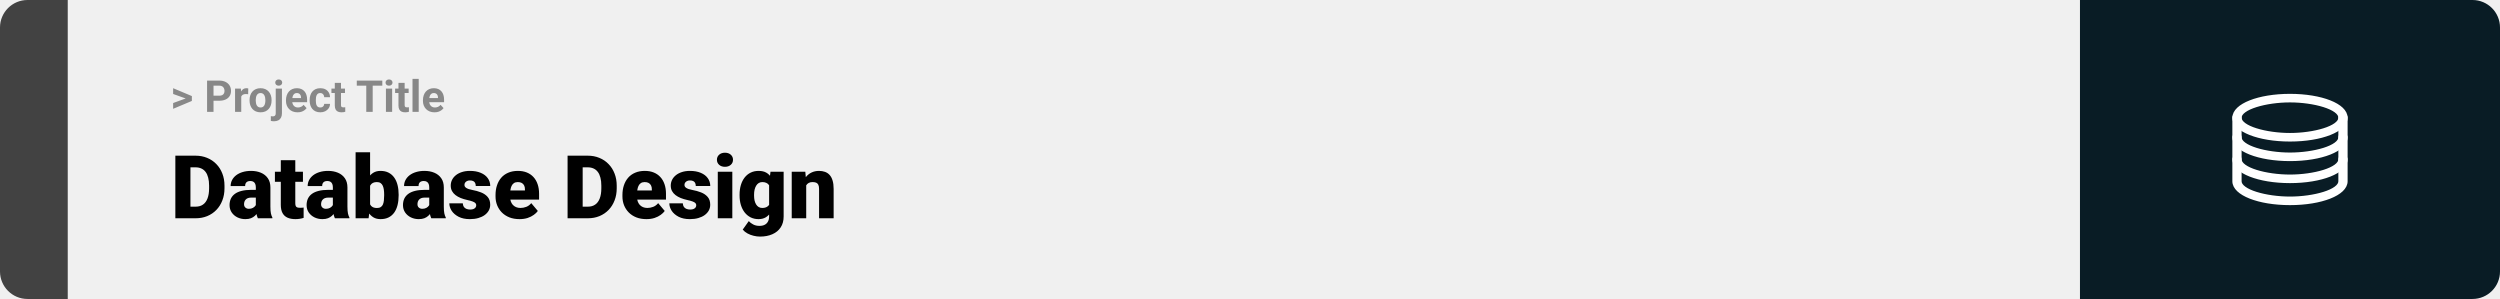
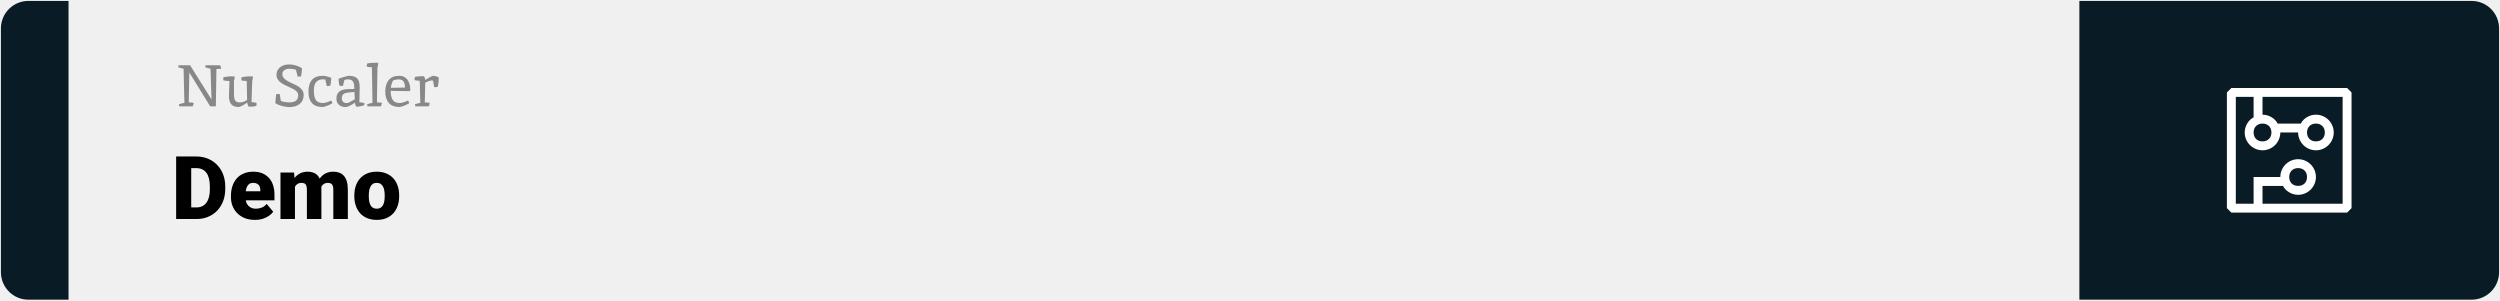
- <svg xmlns="http://www.w3.org/2000/svg" width="1363" height="163" viewBox="0 0 1363 163" fill="none">
-   <path d="M0 15C0 6.716 6.716 0 15 0H37V163H15C6.716 163 0 156.284 0 148V15Z" fill="#424242" />
-   <rect width="1097" height="163" transform="translate(37)" fill="#F0F0F0" />
-   <path d="M101.906 53.922L94.394 51.238V48.086L104.602 52.375V54.637L101.906 53.922ZM94.394 56.172L101.918 53.43L104.602 52.785V55.035L94.394 59.324V56.172ZM119.543 54.918H115.195V52.176H119.543C120.215 52.176 120.762 52.066 121.184 51.848C121.605 51.621 121.914 51.309 122.109 50.91C122.305 50.512 122.402 50.062 122.402 49.562C122.402 49.055 122.305 48.582 122.109 48.145C121.914 47.707 121.605 47.355 121.184 47.09C120.762 46.824 120.215 46.691 119.543 46.691H116.414V61H112.898V43.938H119.543C120.879 43.938 122.023 44.18 122.977 44.664C123.938 45.141 124.672 45.801 125.18 46.645C125.688 47.488 125.941 48.453 125.941 49.539C125.941 50.641 125.688 51.594 125.18 52.398C124.672 53.203 123.938 53.824 122.977 54.262C122.023 54.699 120.879 54.918 119.543 54.918ZM131.531 51.086V61H128.156V48.32H131.332L131.531 51.086ZM135.352 48.238L135.293 51.367C135.129 51.344 134.93 51.324 134.695 51.309C134.469 51.285 134.262 51.273 134.074 51.273C133.598 51.273 133.184 51.336 132.832 51.461C132.488 51.578 132.199 51.754 131.965 51.988C131.738 52.223 131.566 52.508 131.449 52.844C131.34 53.18 131.277 53.562 131.262 53.992L130.582 53.781C130.582 52.961 130.664 52.207 130.828 51.52C130.992 50.824 131.23 50.219 131.543 49.703C131.863 49.188 132.254 48.789 132.715 48.508C133.176 48.227 133.703 48.086 134.297 48.086C134.484 48.086 134.676 48.102 134.871 48.133C135.066 48.156 135.227 48.191 135.352 48.238ZM136.055 54.789V54.543C136.055 53.613 136.188 52.758 136.453 51.977C136.719 51.188 137.105 50.504 137.613 49.926C138.121 49.348 138.746 48.898 139.488 48.578C140.23 48.25 141.082 48.086 142.043 48.086C143.004 48.086 143.859 48.25 144.609 48.578C145.359 48.898 145.988 49.348 146.496 49.926C147.012 50.504 147.402 51.188 147.668 51.977C147.934 52.758 148.066 53.613 148.066 54.543V54.789C148.066 55.711 147.934 56.566 147.668 57.355C147.402 58.137 147.012 58.82 146.496 59.406C145.988 59.984 145.363 60.434 144.621 60.754C143.879 61.074 143.027 61.234 142.066 61.234C141.105 61.234 140.25 61.074 139.5 60.754C138.758 60.434 138.129 59.984 137.613 59.406C137.105 58.82 136.719 58.137 136.453 57.355C136.188 56.566 136.055 55.711 136.055 54.789ZM139.43 54.543V54.789C139.43 55.32 139.477 55.816 139.57 56.277C139.664 56.738 139.812 57.145 140.016 57.496C140.227 57.84 140.5 58.109 140.836 58.305C141.172 58.5 141.582 58.598 142.066 58.598C142.535 58.598 142.938 58.5 143.273 58.305C143.609 58.109 143.879 57.84 144.082 57.496C144.285 57.145 144.434 56.738 144.527 56.277C144.629 55.816 144.68 55.32 144.68 54.789V54.543C144.68 54.027 144.629 53.543 144.527 53.09C144.434 52.629 144.281 52.223 144.07 51.871C143.867 51.512 143.598 51.23 143.262 51.027C142.926 50.824 142.52 50.723 142.043 50.723C141.566 50.723 141.16 50.824 140.824 51.027C140.496 51.23 140.227 51.512 140.016 51.871C139.812 52.223 139.664 52.629 139.57 53.09C139.477 53.543 139.43 54.027 139.43 54.543ZM150.328 48.32H153.715V61.762C153.715 62.699 153.543 63.492 153.199 64.141C152.855 64.789 152.359 65.281 151.711 65.617C151.062 65.953 150.277 66.121 149.355 66.121C149.066 66.121 148.785 66.106 148.512 66.074C148.23 66.043 147.941 65.992 147.645 65.922L147.656 63.332C147.844 63.363 148.027 63.387 148.207 63.402C148.379 63.426 148.555 63.438 148.734 63.438C149.086 63.438 149.379 63.379 149.613 63.262C149.848 63.145 150.023 62.961 150.141 62.711C150.266 62.469 150.328 62.152 150.328 61.762V48.32ZM150.059 45.016C150.059 44.523 150.23 44.117 150.574 43.797C150.926 43.477 151.387 43.316 151.957 43.316C152.535 43.316 152.996 43.477 153.34 43.797C153.684 44.117 153.855 44.523 153.855 45.016C153.855 45.508 153.684 45.914 153.34 46.234C152.996 46.555 152.535 46.715 151.957 46.715C151.387 46.715 150.926 46.555 150.574 46.234C150.23 45.914 150.059 45.508 150.059 45.016ZM162.234 61.234C161.25 61.234 160.367 61.078 159.586 60.766C158.805 60.445 158.141 60.004 157.594 59.441C157.055 58.879 156.641 58.227 156.352 57.484C156.062 56.734 155.918 55.938 155.918 55.094V54.625C155.918 53.664 156.055 52.785 156.328 51.988C156.602 51.191 156.992 50.5 157.5 49.914C158.016 49.328 158.641 48.879 159.375 48.566C160.109 48.246 160.938 48.086 161.859 48.086C162.758 48.086 163.555 48.234 164.25 48.531C164.945 48.828 165.527 49.25 165.996 49.797C166.473 50.344 166.832 51 167.074 51.766C167.316 52.523 167.438 53.367 167.438 54.297V55.703H157.359V53.453H164.121V53.195C164.121 52.727 164.035 52.309 163.863 51.941C163.699 51.566 163.449 51.27 163.113 51.051C162.777 50.832 162.348 50.723 161.824 50.723C161.379 50.723 160.996 50.82 160.676 51.016C160.355 51.211 160.094 51.484 159.891 51.836C159.695 52.188 159.547 52.602 159.445 53.078C159.352 53.547 159.305 54.062 159.305 54.625V55.094C159.305 55.602 159.375 56.07 159.516 56.5C159.664 56.93 159.871 57.301 160.137 57.613C160.41 57.926 160.738 58.168 161.121 58.34C161.512 58.512 161.953 58.598 162.445 58.598C163.055 58.598 163.621 58.48 164.145 58.246C164.676 58.004 165.133 57.641 165.516 57.156L167.156 58.938C166.891 59.32 166.527 59.688 166.066 60.039C165.613 60.391 165.066 60.68 164.426 60.906C163.785 61.125 163.055 61.234 162.234 61.234ZM174.598 58.598C175.012 58.598 175.379 58.52 175.699 58.363C176.02 58.199 176.27 57.973 176.449 57.684C176.637 57.387 176.734 57.039 176.742 56.641H179.918C179.91 57.531 179.672 58.324 179.203 59.02C178.734 59.707 178.105 60.25 177.316 60.648C176.527 61.039 175.645 61.234 174.668 61.234C173.684 61.234 172.824 61.07 172.09 60.742C171.363 60.414 170.758 59.961 170.273 59.383C169.789 58.797 169.426 58.117 169.184 57.344C168.941 56.562 168.82 55.727 168.82 54.836V54.496C168.82 53.598 168.941 52.762 169.184 51.988C169.426 51.207 169.789 50.527 170.273 49.949C170.758 49.363 171.363 48.906 172.09 48.578C172.816 48.25 173.668 48.086 174.645 48.086C175.684 48.086 176.594 48.285 177.375 48.684C178.164 49.082 178.781 49.652 179.227 50.395C179.68 51.129 179.91 52 179.918 53.008H176.742C176.734 52.586 176.645 52.203 176.473 51.859C176.309 51.516 176.066 51.242 175.746 51.039C175.434 50.828 175.047 50.723 174.586 50.723C174.094 50.723 173.691 50.828 173.379 51.039C173.066 51.242 172.824 51.523 172.652 51.883C172.48 52.234 172.359 52.637 172.289 53.09C172.227 53.535 172.195 54.004 172.195 54.496V54.836C172.195 55.328 172.227 55.801 172.289 56.254C172.352 56.707 172.469 57.109 172.641 57.461C172.82 57.812 173.066 58.09 173.379 58.293C173.691 58.496 174.098 58.598 174.598 58.598ZM188.086 48.32V50.711H180.703V48.32H188.086ZM182.531 45.191H185.906V57.18C185.906 57.547 185.953 57.828 186.047 58.023C186.148 58.219 186.297 58.355 186.492 58.434C186.688 58.504 186.934 58.539 187.23 58.539C187.441 58.539 187.629 58.531 187.793 58.516C187.965 58.492 188.109 58.469 188.227 58.445L188.238 60.93C187.949 61.023 187.637 61.098 187.301 61.152C186.965 61.207 186.594 61.234 186.188 61.234C185.445 61.234 184.797 61.113 184.242 60.871C183.695 60.621 183.273 60.223 182.977 59.676C182.68 59.129 182.531 58.41 182.531 57.52V45.191ZM203.191 43.938V61H199.688V43.938H203.191ZM208.441 43.938V46.691H194.52V43.938H208.441ZM213.797 48.32V61H210.41V48.32H213.797ZM210.199 45.016C210.199 44.523 210.371 44.117 210.715 43.797C211.059 43.477 211.52 43.316 212.098 43.316C212.668 43.316 213.125 43.477 213.469 43.797C213.82 44.117 213.996 44.523 213.996 45.016C213.996 45.508 213.82 45.914 213.469 46.234C213.125 46.555 212.668 46.715 212.098 46.715C211.52 46.715 211.059 46.555 210.715 46.234C210.371 45.914 210.199 45.508 210.199 45.016ZM222.797 48.32V50.711H215.414V48.32H222.797ZM217.242 45.191H220.617V57.18C220.617 57.547 220.664 57.828 220.758 58.023C220.859 58.219 221.008 58.355 221.203 58.434C221.398 58.504 221.645 58.539 221.941 58.539C222.152 58.539 222.34 58.531 222.504 58.516C222.676 58.492 222.82 58.469 222.938 58.445L222.949 60.93C222.66 61.023 222.348 61.098 222.012 61.152C221.676 61.207 221.305 61.234 220.898 61.234C220.156 61.234 219.508 61.113 218.953 60.871C218.406 60.621 217.984 60.223 217.688 59.676C217.391 59.129 217.242 58.41 217.242 57.52V45.191ZM228.281 43V61H224.895V43H228.281ZM236.906 61.234C235.922 61.234 235.039 61.078 234.258 60.766C233.477 60.445 232.812 60.004 232.266 59.441C231.727 58.879 231.312 58.227 231.023 57.484C230.734 56.734 230.59 55.938 230.59 55.094V54.625C230.59 53.664 230.727 52.785 231 51.988C231.273 51.191 231.664 50.5 232.172 49.914C232.688 49.328 233.312 48.879 234.047 48.566C234.781 48.246 235.609 48.086 236.531 48.086C237.43 48.086 238.227 48.234 238.922 48.531C239.617 48.828 240.199 49.25 240.668 49.797C241.145 50.344 241.504 51 241.746 51.766C241.988 52.523 242.109 53.367 242.109 54.297V55.703H232.031V53.453H238.793V53.195C238.793 52.727 238.707 52.309 238.535 51.941C238.371 51.566 238.121 51.27 237.785 51.051C237.449 50.832 237.02 50.723 236.496 50.723C236.051 50.723 235.668 50.82 235.348 51.016C235.027 51.211 234.766 51.484 234.562 51.836C234.367 52.188 234.219 52.602 234.117 53.078C234.023 53.547 233.977 54.062 233.977 54.625V55.094C233.977 55.602 234.047 56.07 234.188 56.5C234.336 56.93 234.543 57.301 234.809 57.613C235.082 57.926 235.41 58.168 235.793 58.34C236.184 58.512 236.625 58.598 237.117 58.598C237.727 58.598 238.293 58.48 238.816 58.246C239.348 58.004 239.805 57.641 240.188 57.156L241.828 58.938C241.562 59.32 241.199 59.688 240.738 60.039C240.285 60.391 239.738 60.68 239.098 60.906C238.457 61.125 237.727 61.234 236.906 61.234Z" fill="#888888" />
-   <path d="M106.688 119H99.117L99.164 112.672H106.688C108.25 112.672 109.57 112.297 110.648 111.547C111.742 110.797 112.57 109.68 113.133 108.195C113.711 106.695 114 104.852 114 102.664V101.188C114 99.547 113.836 98.109 113.508 96.875C113.195 95.625 112.727 94.586 112.102 93.758C111.477 92.914 110.695 92.281 109.758 91.859C108.836 91.438 107.773 91.227 106.57 91.227H98.977V84.875H106.57C108.883 84.875 111 85.273 112.922 86.07C114.859 86.852 116.531 87.977 117.938 89.445C119.359 90.898 120.453 92.625 121.219 94.625C122 96.609 122.391 98.812 122.391 101.234V102.664C122.391 105.07 122 107.273 121.219 109.273C120.453 111.273 119.367 113 117.961 114.453C116.555 115.906 114.891 117.031 112.969 117.828C111.062 118.609 108.969 119 106.688 119ZM103.828 84.875V119H95.602V84.875H103.828ZM139.477 112.625V102.172C139.477 101.453 139.375 100.836 139.172 100.32C138.969 99.805 138.648 99.406 138.211 99.125C137.773 98.828 137.188 98.68 136.453 98.68C135.859 98.68 135.352 98.781 134.93 98.984C134.508 99.188 134.188 99.492 133.969 99.898C133.75 100.305 133.641 100.82 133.641 101.445H125.742C125.742 100.273 126 99.188 126.516 98.188C127.047 97.172 127.797 96.289 128.766 95.539C129.75 94.789 130.922 94.211 132.281 93.805C133.656 93.383 135.188 93.172 136.875 93.172C138.891 93.172 140.688 93.508 142.266 94.18C143.859 94.852 145.117 95.859 146.039 97.203C146.961 98.531 147.422 100.203 147.422 102.219V112.602C147.422 114.258 147.516 115.516 147.703 116.375C147.891 117.219 148.156 117.961 148.5 118.602V119H140.578C140.203 118.219 139.922 117.266 139.734 116.141C139.562 115 139.477 113.828 139.477 112.625ZM140.438 103.508L140.484 107.727H136.992C136.258 107.727 135.633 107.828 135.117 108.031C134.617 108.234 134.211 108.516 133.898 108.875C133.602 109.219 133.383 109.609 133.242 110.047C133.117 110.484 133.055 110.945 133.055 111.43C133.055 111.898 133.164 112.32 133.383 112.695C133.617 113.055 133.93 113.336 134.32 113.539C134.711 113.742 135.148 113.844 135.633 113.844C136.508 113.844 137.25 113.68 137.859 113.352C138.484 113.008 138.961 112.594 139.289 112.109C139.617 111.625 139.781 111.172 139.781 110.75L141.516 113.984C141.203 114.609 140.844 115.242 140.438 115.883C140.047 116.523 139.555 117.117 138.961 117.664C138.383 118.195 137.672 118.633 136.828 118.977C135.984 119.305 134.961 119.469 133.758 119.469C132.195 119.469 130.758 119.148 129.445 118.508C128.148 117.867 127.109 116.977 126.328 115.836C125.547 114.68 125.156 113.352 125.156 111.852C125.156 110.539 125.391 109.367 125.859 108.336C126.344 107.305 127.07 106.43 128.039 105.711C129.008 104.992 130.242 104.445 131.742 104.07C133.242 103.695 135.008 103.508 137.039 103.508H140.438ZM165.164 93.641V99.125H149.883V93.641H165.164ZM153.094 87.336H160.992V110.727C160.992 111.398 161.07 111.922 161.227 112.297C161.383 112.656 161.648 112.914 162.023 113.07C162.414 113.211 162.93 113.281 163.57 113.281C164.023 113.281 164.398 113.273 164.695 113.258C164.992 113.227 165.273 113.188 165.539 113.141V118.789C164.867 119.008 164.164 119.172 163.43 119.281C162.695 119.406 161.914 119.469 161.086 119.469C159.398 119.469 157.953 119.203 156.75 118.672C155.562 118.141 154.656 117.305 154.031 116.164C153.406 115.023 153.094 113.539 153.094 111.711V87.336ZM181.477 112.625V102.172C181.477 101.453 181.375 100.836 181.172 100.32C180.969 99.805 180.648 99.406 180.211 99.125C179.773 98.828 179.188 98.68 178.453 98.68C177.859 98.68 177.352 98.781 176.93 98.984C176.508 99.188 176.188 99.492 175.969 99.898C175.75 100.305 175.641 100.82 175.641 101.445H167.742C167.742 100.273 168 99.188 168.516 98.188C169.047 97.172 169.797 96.289 170.766 95.539C171.75 94.789 172.922 94.211 174.281 93.805C175.656 93.383 177.188 93.172 178.875 93.172C180.891 93.172 182.688 93.508 184.266 94.18C185.859 94.852 187.117 95.859 188.039 97.203C188.961 98.531 189.422 100.203 189.422 102.219V112.602C189.422 114.258 189.516 115.516 189.703 116.375C189.891 117.219 190.156 117.961 190.5 118.602V119H182.578C182.203 118.219 181.922 117.266 181.734 116.141C181.562 115 181.477 113.828 181.477 112.625ZM182.438 103.508L182.484 107.727H178.992C178.258 107.727 177.633 107.828 177.117 108.031C176.617 108.234 176.211 108.516 175.898 108.875C175.602 109.219 175.383 109.609 175.242 110.047C175.117 110.484 175.055 110.945 175.055 111.43C175.055 111.898 175.164 112.32 175.383 112.695C175.617 113.055 175.93 113.336 176.32 113.539C176.711 113.742 177.148 113.844 177.633 113.844C178.508 113.844 179.25 113.68 179.859 113.352C180.484 113.008 180.961 112.594 181.289 112.109C181.617 111.625 181.781 111.172 181.781 110.75L183.516 113.984C183.203 114.609 182.844 115.242 182.438 115.883C182.047 116.523 181.555 117.117 180.961 117.664C180.383 118.195 179.672 118.633 178.828 118.977C177.984 119.305 176.961 119.469 175.758 119.469C174.195 119.469 172.758 119.148 171.445 118.508C170.148 117.867 169.109 116.977 168.328 115.836C167.547 114.68 167.156 113.352 167.156 111.852C167.156 110.539 167.391 109.367 167.859 108.336C168.344 107.305 169.07 106.43 170.039 105.711C171.008 104.992 172.242 104.445 173.742 104.07C175.242 103.695 177.008 103.508 179.039 103.508H182.438ZM193.875 83H201.773V112.766L200.953 119H193.875V83ZM217.336 106.039V106.531C217.336 108.453 217.141 110.203 216.75 111.781C216.359 113.359 215.758 114.727 214.945 115.883C214.133 117.023 213.109 117.906 211.875 118.531C210.641 119.156 209.18 119.469 207.492 119.469C205.961 119.469 204.648 119.141 203.555 118.484C202.461 117.812 201.547 116.891 200.812 115.719C200.078 114.531 199.484 113.164 199.031 111.617C198.578 110.055 198.219 108.383 197.953 106.602V106.016C198.219 104.25 198.578 102.594 199.031 101.047C199.484 99.484 200.078 98.117 200.812 96.945C201.547 95.758 202.453 94.836 203.531 94.18C204.625 93.508 205.93 93.172 207.445 93.172C209.148 93.172 210.617 93.492 211.852 94.133C213.102 94.773 214.133 95.672 214.945 96.828C215.758 97.984 216.359 99.344 216.75 100.906C217.141 102.469 217.336 104.18 217.336 106.039ZM209.438 106.531V106.039C209.438 105.117 209.383 104.25 209.273 103.438C209.164 102.625 208.969 101.906 208.688 101.281C208.406 100.656 208.008 100.164 207.492 99.805C206.977 99.445 206.305 99.266 205.477 99.266C204.633 99.266 203.922 99.406 203.344 99.688C202.781 99.969 202.328 100.375 201.984 100.906C201.656 101.422 201.422 102.062 201.281 102.828C201.141 103.578 201.078 104.43 201.094 105.383V107.234C201.062 108.531 201.18 109.641 201.445 110.562C201.711 111.484 202.172 112.188 202.828 112.672C203.484 113.156 204.383 113.398 205.523 113.398C206.367 113.398 207.047 113.234 207.562 112.906C208.094 112.578 208.492 112.109 208.758 111.5C209.023 110.891 209.203 110.164 209.297 109.32C209.391 108.477 209.438 107.547 209.438 106.531ZM234.023 112.625V102.172C234.023 101.453 233.922 100.836 233.719 100.32C233.516 99.805 233.195 99.406 232.758 99.125C232.32 98.828 231.734 98.68 231 98.68C230.406 98.68 229.898 98.781 229.477 98.984C229.055 99.188 228.734 99.492 228.516 99.898C228.297 100.305 228.188 100.82 228.188 101.445H220.289C220.289 100.273 220.547 99.188 221.062 98.188C221.594 97.172 222.344 96.289 223.312 95.539C224.297 94.789 225.469 94.211 226.828 93.805C228.203 93.383 229.734 93.172 231.422 93.172C233.438 93.172 235.234 93.508 236.812 94.18C238.406 94.852 239.664 95.859 240.586 97.203C241.508 98.531 241.969 100.203 241.969 102.219V112.602C241.969 114.258 242.062 115.516 242.25 116.375C242.438 117.219 242.703 117.961 243.047 118.602V119H235.125C234.75 118.219 234.469 117.266 234.281 116.141C234.109 115 234.023 113.828 234.023 112.625ZM234.984 103.508L235.031 107.727H231.539C230.805 107.727 230.18 107.828 229.664 108.031C229.164 108.234 228.758 108.516 228.445 108.875C228.148 109.219 227.93 109.609 227.789 110.047C227.664 110.484 227.602 110.945 227.602 111.43C227.602 111.898 227.711 112.32 227.93 112.695C228.164 113.055 228.477 113.336 228.867 113.539C229.258 113.742 229.695 113.844 230.18 113.844C231.055 113.844 231.797 113.68 232.406 113.352C233.031 113.008 233.508 112.594 233.836 112.109C234.164 111.625 234.328 111.172 234.328 110.75L236.062 113.984C235.75 114.609 235.391 115.242 234.984 115.883C234.594 116.523 234.102 117.117 233.508 117.664C232.93 118.195 232.219 118.633 231.375 118.977C230.531 119.305 229.508 119.469 228.305 119.469C226.742 119.469 225.305 119.148 223.992 118.508C222.695 117.867 221.656 116.977 220.875 115.836C220.094 114.68 219.703 113.352 219.703 111.852C219.703 110.539 219.938 109.367 220.406 108.336C220.891 107.305 221.617 106.43 222.586 105.711C223.555 104.992 224.789 104.445 226.289 104.07C227.789 103.695 229.555 103.508 231.586 103.508H234.984ZM259.641 111.875C259.641 111.438 259.492 111.062 259.195 110.75C258.914 110.422 258.414 110.125 257.695 109.859C256.977 109.578 255.969 109.297 254.672 109.016C253.438 108.75 252.273 108.398 251.18 107.961C250.102 107.523 249.156 106.992 248.344 106.367C247.531 105.742 246.891 105 246.422 104.141C245.969 103.281 245.742 102.297 245.742 101.188C245.742 100.109 245.969 99.094 246.422 98.141C246.891 97.172 247.57 96.32 248.461 95.586C249.367 94.836 250.469 94.25 251.766 93.828C253.062 93.391 254.539 93.172 256.195 93.172C258.477 93.172 260.445 93.523 262.102 94.227C263.758 94.914 265.031 95.883 265.922 97.133C266.828 98.367 267.281 99.797 267.281 101.422H259.383C259.383 100.781 259.273 100.234 259.055 99.781C258.852 99.328 258.516 98.984 258.047 98.75C257.578 98.5 256.953 98.375 256.172 98.375C255.625 98.375 255.125 98.477 254.672 98.68C254.234 98.883 253.883 99.164 253.617 99.523C253.352 99.883 253.219 100.305 253.219 100.789C253.219 101.133 253.297 101.445 253.453 101.727C253.625 101.992 253.883 102.242 254.227 102.477C254.57 102.695 255.008 102.898 255.539 103.086C256.07 103.258 256.711 103.414 257.461 103.555C259.164 103.867 260.758 104.312 262.242 104.891C263.727 105.469 264.93 106.289 265.852 107.352C266.789 108.414 267.258 109.844 267.258 111.641C267.258 112.766 267 113.805 266.484 114.758C265.969 115.695 265.227 116.523 264.258 117.242C263.289 117.945 262.125 118.492 260.766 118.883C259.406 119.273 257.875 119.469 256.172 119.469C253.75 119.469 251.703 119.039 250.031 118.18C248.359 117.305 247.094 116.211 246.234 114.898C245.391 113.57 244.969 112.227 244.969 110.867H252.328C252.359 111.648 252.547 112.289 252.891 112.789C253.25 113.289 253.727 113.656 254.32 113.891C254.914 114.125 255.602 114.242 256.383 114.242C257.102 114.242 257.695 114.141 258.164 113.938C258.648 113.734 259.016 113.461 259.266 113.117C259.516 112.758 259.641 112.344 259.641 111.875ZM283.242 119.469C281.18 119.469 279.336 119.148 277.711 118.508C276.086 117.852 274.711 116.953 273.586 115.812C272.477 114.672 271.625 113.359 271.031 111.875C270.453 110.391 270.164 108.82 270.164 107.164V106.273C270.164 104.414 270.422 102.695 270.938 101.117C271.453 99.523 272.219 98.133 273.234 96.945C274.25 95.758 275.523 94.836 277.055 94.18C278.586 93.508 280.367 93.172 282.398 93.172C284.195 93.172 285.805 93.461 287.227 94.039C288.648 94.617 289.852 95.445 290.836 96.523C291.836 97.602 292.594 98.906 293.109 100.438C293.641 101.969 293.906 103.688 293.906 105.594V108.805H273.188V103.859H286.195V103.25C286.211 102.406 286.062 101.688 285.75 101.094C285.453 100.5 285.016 100.047 284.438 99.734C283.859 99.422 283.156 99.266 282.328 99.266C281.469 99.266 280.758 99.453 280.195 99.828C279.648 100.203 279.219 100.719 278.906 101.375C278.609 102.016 278.398 102.758 278.273 103.602C278.148 104.445 278.086 105.336 278.086 106.273V107.164C278.086 108.102 278.211 108.953 278.461 109.719C278.727 110.484 279.102 111.141 279.586 111.688C280.086 112.219 280.68 112.633 281.367 112.93C282.07 113.227 282.867 113.375 283.758 113.375C284.836 113.375 285.898 113.172 286.945 112.766C287.992 112.359 288.891 111.688 289.641 110.75L293.227 115.016C292.711 115.75 291.977 116.461 291.023 117.148C290.086 117.836 288.961 118.398 287.648 118.836C286.336 119.258 284.867 119.469 283.242 119.469ZM320.531 119H312.961L313.008 112.672H320.531C322.094 112.672 323.414 112.297 324.492 111.547C325.586 110.797 326.414 109.68 326.977 108.195C327.555 106.695 327.844 104.852 327.844 102.664V101.188C327.844 99.547 327.68 98.109 327.352 96.875C327.039 95.625 326.57 94.586 325.945 93.758C325.32 92.914 324.539 92.281 323.602 91.859C322.68 91.438 321.617 91.227 320.414 91.227H312.82V84.875H320.414C322.727 84.875 324.844 85.273 326.766 86.07C328.703 86.852 330.375 87.977 331.781 89.445C333.203 90.898 334.297 92.625 335.062 94.625C335.844 96.609 336.234 98.812 336.234 101.234V102.664C336.234 105.07 335.844 107.273 335.062 109.273C334.297 111.273 333.211 113 331.805 114.453C330.398 115.906 328.734 117.031 326.812 117.828C324.906 118.609 322.812 119 320.531 119ZM317.672 84.875V119H309.445V84.875H317.672ZM352.43 119.469C350.367 119.469 348.523 119.148 346.898 118.508C345.273 117.852 343.898 116.953 342.773 115.812C341.664 114.672 340.812 113.359 340.219 111.875C339.641 110.391 339.352 108.82 339.352 107.164V106.273C339.352 104.414 339.609 102.695 340.125 101.117C340.641 99.523 341.406 98.133 342.422 96.945C343.438 95.758 344.711 94.836 346.242 94.18C347.773 93.508 349.555 93.172 351.586 93.172C353.383 93.172 354.992 93.461 356.414 94.039C357.836 94.617 359.039 95.445 360.023 96.523C361.023 97.602 361.781 98.906 362.297 100.438C362.828 101.969 363.094 103.688 363.094 105.594V108.805H342.375V103.859H355.383V103.25C355.398 102.406 355.25 101.688 354.938 101.094C354.641 100.5 354.203 100.047 353.625 99.734C353.047 99.422 352.344 99.266 351.516 99.266C350.656 99.266 349.945 99.453 349.383 99.828C348.836 100.203 348.406 100.719 348.094 101.375C347.797 102.016 347.586 102.758 347.461 103.602C347.336 104.445 347.273 105.336 347.273 106.273V107.164C347.273 108.102 347.398 108.953 347.648 109.719C347.914 110.484 348.289 111.141 348.773 111.688C349.273 112.219 349.867 112.633 350.555 112.93C351.258 113.227 352.055 113.375 352.945 113.375C354.023 113.375 355.086 113.172 356.133 112.766C357.18 112.359 358.078 111.688 358.828 110.75L362.414 115.016C361.898 115.75 361.164 116.461 360.211 117.148C359.273 117.836 358.148 118.398 356.836 118.836C355.523 119.258 354.055 119.469 352.43 119.469ZM379.594 111.875C379.594 111.438 379.445 111.062 379.148 110.75C378.867 110.422 378.367 110.125 377.648 109.859C376.93 109.578 375.922 109.297 374.625 109.016C373.391 108.75 372.227 108.398 371.133 107.961C370.055 107.523 369.109 106.992 368.297 106.367C367.484 105.742 366.844 105 366.375 104.141C365.922 103.281 365.695 102.297 365.695 101.188C365.695 100.109 365.922 99.094 366.375 98.141C366.844 97.172 367.523 96.32 368.414 95.586C369.32 94.836 370.422 94.25 371.719 93.828C373.016 93.391 374.492 93.172 376.148 93.172C378.43 93.172 380.398 93.523 382.055 94.227C383.711 94.914 384.984 95.883 385.875 97.133C386.781 98.367 387.234 99.797 387.234 101.422H379.336C379.336 100.781 379.227 100.234 379.008 99.781C378.805 99.328 378.469 98.984 378 98.75C377.531 98.5 376.906 98.375 376.125 98.375C375.578 98.375 375.078 98.477 374.625 98.68C374.188 98.883 373.836 99.164 373.57 99.523C373.305 99.883 373.172 100.305 373.172 100.789C373.172 101.133 373.25 101.445 373.406 101.727C373.578 101.992 373.836 102.242 374.18 102.477C374.523 102.695 374.961 102.898 375.492 103.086C376.023 103.258 376.664 103.414 377.414 103.555C379.117 103.867 380.711 104.312 382.195 104.891C383.68 105.469 384.883 106.289 385.805 107.352C386.742 108.414 387.211 109.844 387.211 111.641C387.211 112.766 386.953 113.805 386.438 114.758C385.922 115.695 385.18 116.523 384.211 117.242C383.242 117.945 382.078 118.492 380.719 118.883C379.359 119.273 377.828 119.469 376.125 119.469C373.703 119.469 371.656 119.039 369.984 118.18C368.312 117.305 367.047 116.211 366.188 114.898C365.344 113.57 364.922 112.227 364.922 110.867H372.281C372.312 111.648 372.5 112.289 372.844 112.789C373.203 113.289 373.68 113.656 374.273 113.891C374.867 114.125 375.555 114.242 376.336 114.242C377.055 114.242 377.648 114.141 378.117 113.938C378.602 113.734 378.969 113.461 379.219 113.117C379.469 112.758 379.594 112.344 379.594 111.875ZM399.258 93.641V119H391.336V93.641H399.258ZM390.867 87.102C390.867 85.977 391.273 85.055 392.086 84.336C392.898 83.617 393.953 83.258 395.25 83.258C396.547 83.258 397.602 83.617 398.414 84.336C399.227 85.055 399.633 85.977 399.633 87.102C399.633 88.227 399.227 89.148 398.414 89.867C397.602 90.586 396.547 90.945 395.25 90.945C393.953 90.945 392.898 90.586 392.086 89.867C391.273 89.148 390.867 88.227 390.867 87.102ZM420.07 93.641H427.242V118.016C427.242 120.359 426.703 122.344 425.625 123.969C424.547 125.609 423.039 126.852 421.102 127.695C419.18 128.555 416.93 128.984 414.352 128.984C413.211 128.984 412.047 128.836 410.859 128.539C409.672 128.258 408.562 127.836 407.531 127.273C406.5 126.711 405.633 126.016 404.93 125.188L408.234 120.547C408.875 121.266 409.68 121.875 410.648 122.375C411.617 122.891 412.758 123.148 414.07 123.148C415.211 123.148 416.164 122.945 416.93 122.539C417.711 122.133 418.305 121.539 418.711 120.758C419.117 119.992 419.32 119.062 419.32 117.969V99.641L420.07 93.641ZM403.219 106.625V106.133C403.219 104.211 403.453 102.461 403.922 100.883C404.406 99.289 405.094 97.922 405.984 96.781C406.891 95.625 407.984 94.734 409.266 94.109C410.547 93.484 411.992 93.172 413.602 93.172C415.336 93.172 416.758 93.508 417.867 94.18C418.992 94.836 419.891 95.758 420.562 96.945C421.25 98.133 421.781 99.523 422.156 101.117C422.547 102.695 422.875 104.398 423.141 106.227V106.812C422.875 108.531 422.508 110.156 422.039 111.688C421.586 113.203 420.992 114.547 420.258 115.719C419.523 116.891 418.602 117.812 417.492 118.484C416.398 119.141 415.086 119.469 413.555 119.469C411.961 119.469 410.523 119.148 409.242 118.508C407.977 117.867 406.891 116.969 405.984 115.812C405.094 114.656 404.406 113.297 403.922 111.734C403.453 110.172 403.219 108.469 403.219 106.625ZM411.117 106.133V106.625C411.117 107.578 411.203 108.461 411.375 109.273C411.562 110.086 411.844 110.805 412.219 111.43C412.594 112.039 413.055 112.516 413.602 112.859C414.164 113.203 414.82 113.375 415.57 113.375C416.711 113.375 417.633 113.133 418.336 112.648C419.039 112.164 419.547 111.477 419.859 110.586C420.172 109.695 420.305 108.648 420.258 107.445V105.594C420.289 104.562 420.219 103.656 420.047 102.875C419.875 102.078 419.602 101.414 419.227 100.883C418.867 100.352 418.383 99.953 417.773 99.688C417.18 99.406 416.461 99.266 415.617 99.266C414.883 99.266 414.234 99.438 413.672 99.781C413.109 100.125 412.641 100.609 412.266 101.234C411.891 101.844 411.602 102.57 411.398 103.414C411.211 104.242 411.117 105.148 411.117 106.133ZM439.547 99.055V119H431.648V93.641H439.055L439.547 99.055ZM438.609 105.453L436.758 105.5C436.758 103.562 436.992 101.836 437.461 100.32C437.93 98.789 438.594 97.492 439.453 96.43C440.312 95.367 441.336 94.562 442.523 94.016C443.727 93.453 445.062 93.172 446.531 93.172C447.703 93.172 448.773 93.344 449.742 93.688C450.727 94.031 451.57 94.586 452.273 95.352C452.992 96.117 453.539 97.133 453.914 98.398C454.305 99.648 454.5 101.195 454.5 103.039V119H446.555V103.016C446.555 102 446.414 101.227 446.133 100.695C445.852 100.148 445.445 99.773 444.914 99.57C444.383 99.367 443.734 99.266 442.969 99.266C442.156 99.266 441.469 99.422 440.906 99.734C440.344 100.047 439.891 100.484 439.547 101.047C439.219 101.594 438.977 102.242 438.82 102.992C438.68 103.742 438.609 104.562 438.609 105.453Z" fill="black" />
-   <path d="M1134 0H1348C1356.28 0 1363 6.716 1363 15V148C1363 156.284 1356.28 163 1348 163H1134V0Z" fill="#091C25" />
-   <path d="M1217.58 64.167C1217.58 66.028 1218.51 67.742 1220.09 69.243C1221.67 70.743 1223.94 72.062 1226.71 73.155C1232.26 75.343 1239.93 76.667 1248.5 76.667C1257.07 76.667 1264.74 75.343 1270.29 73.155C1273.06 72.062 1275.33 70.743 1276.91 69.243C1278.49 67.742 1279.42 66.028 1279.42 64.167C1279.42 62.305 1278.49 60.591 1276.91 59.09C1275.33 57.59 1273.06 56.271 1270.29 55.178C1264.74 52.99 1257.07 51.667 1248.5 51.667C1239.93 51.667 1232.26 52.99 1226.71 55.178C1223.94 56.271 1221.67 57.59 1220.09 59.09C1218.51 60.591 1217.58 62.305 1217.58 64.167ZM1221.62 64.167C1221.62 63.028 1222.37 61.888 1223.88 60.792C1225.37 59.704 1227.52 58.729 1230.11 57.914C1235.28 56.286 1242.07 55.333 1248.5 55.333C1254.93 55.333 1261.72 56.286 1266.89 57.914C1269.48 58.729 1271.63 59.704 1273.12 60.792C1274.63 61.888 1275.37 63.028 1275.37 64.167C1275.37 65.305 1274.63 66.445 1273.12 67.541C1271.63 68.629 1269.48 69.604 1266.89 70.419C1261.72 72.047 1254.93 73 1248.5 73C1242.07 73 1235.28 72.047 1230.11 70.419C1227.52 69.604 1225.37 68.629 1223.88 67.541C1222.37 66.445 1221.62 65.305 1221.62 64.167Z" fill="white" stroke="white" />
-   <path d="M1217.58 74.833C1217.58 76.695 1218.51 78.409 1220.09 79.91C1221.67 81.41 1223.94 82.729 1226.71 83.822C1232.26 86.01 1239.93 87.333 1248.5 87.333C1257.07 87.333 1264.74 86.01 1270.29 83.822C1273.06 82.729 1275.33 81.41 1276.91 79.91C1278.49 78.409 1279.42 76.695 1279.42 74.833V64.167C1279.42 63.658 1279.19 63.185 1278.8 62.848C1278.42 62.513 1277.91 62.333 1277.4 62.333C1276.88 62.333 1276.37 62.513 1275.99 62.848C1275.61 63.185 1275.37 63.658 1275.37 64.167V74.833C1275.37 75.972 1274.63 77.112 1273.12 78.208C1271.63 79.296 1269.48 80.271 1266.89 81.086C1261.72 82.714 1254.93 83.667 1248.5 83.667C1242.07 83.667 1235.28 82.714 1230.11 81.086C1227.52 80.271 1225.37 79.296 1223.88 78.208C1222.37 77.112 1221.62 75.972 1221.62 74.833V64.167C1221.62 63.658 1221.39 63.185 1221.01 62.848C1220.63 62.513 1220.12 62.333 1219.6 62.333C1219.09 62.333 1218.58 62.513 1218.2 62.848C1217.81 63.185 1217.58 63.658 1217.58 64.167V74.833Z" fill="white" stroke="white" />
-   <path d="M1217.58 86.833C1217.58 88.695 1218.51 90.409 1220.09 91.91C1221.67 93.409 1223.94 94.729 1226.71 95.822C1232.26 98.01 1239.93 99.333 1248.5 99.333C1257.07 99.333 1264.74 98.01 1270.29 95.822C1273.06 94.729 1275.33 93.409 1276.91 91.91C1278.49 90.409 1279.42 88.695 1279.42 86.833V74.833C1279.42 74.324 1279.19 73.852 1278.8 73.515C1278.42 73.179 1277.91 73 1277.4 73C1276.88 73 1276.37 73.179 1275.99 73.515C1275.61 73.852 1275.37 74.324 1275.37 74.833V86.833C1275.37 87.972 1274.63 89.112 1273.12 90.208C1271.63 91.296 1269.48 92.271 1266.89 93.086C1261.72 94.714 1254.93 95.667 1248.5 95.667C1242.07 95.667 1235.28 94.714 1230.11 93.086C1227.52 92.271 1225.37 91.296 1223.88 90.208C1222.37 89.112 1221.62 87.972 1221.62 86.833V74.833C1221.62 74.324 1221.39 73.852 1221.01 73.515C1220.63 73.179 1220.12 73 1219.6 73C1219.09 73 1218.58 73.179 1218.2 73.515C1217.81 73.852 1217.58 74.324 1217.58 74.833V86.833Z" fill="white" stroke="white" />
-   <path d="M1217.58 98.833C1217.58 100.695 1218.51 102.409 1220.09 103.91C1221.67 105.41 1223.94 106.729 1226.71 107.822C1232.26 110.01 1239.93 111.333 1248.5 111.333C1257.07 111.333 1264.74 110.01 1270.29 107.822C1273.06 106.729 1275.33 105.41 1276.91 103.91C1278.49 102.409 1279.42 100.695 1279.42 98.833V86.833C1279.42 86.324 1279.19 85.852 1278.8 85.515C1278.42 85.179 1277.91 85 1277.4 85C1276.88 85 1276.37 85.179 1275.99 85.515C1275.61 85.852 1275.37 86.324 1275.37 86.833V98.833C1275.37 99.972 1274.63 101.112 1273.12 102.208C1271.63 103.296 1269.48 104.271 1266.89 105.086C1261.72 106.714 1254.93 107.667 1248.5 107.667C1242.07 107.667 1235.28 106.714 1230.11 105.086C1227.52 104.271 1225.37 103.296 1223.88 102.208C1222.37 101.112 1221.62 99.972 1221.62 98.833V86.833C1221.62 86.324 1221.39 85.852 1221.01 85.515C1220.63 85.179 1220.12 85 1219.6 85C1219.09 85 1218.58 85.179 1218.2 85.515C1217.81 85.852 1217.58 86.324 1217.58 86.833V98.833Z" fill="white" stroke="white" />
+ <svg xmlns="http://www.w3.org/2000/svg" width="1364" height="164" viewBox="0 0 1364 164" fill="none">
+   <g clip-path="url(#clip0_1_31)">
+     <path d="M0.5 15.5C0.5 7.216 7.216 0.5 15.5 0.5H37.5V163.5H15.5C7.216 163.5 0.5 156.784 0.5 148.5V15.5Z" fill="#091C25" />
+     <path d="M1134.5 0.5H37.5V163.5H1134.5V0.5Z" fill="#F0F0F0" />
+     <path d="M103.304 39.568L102.984 55.824L105.672 56.08C105.672 56.677 105.491 57.317 105.128 58H97.768L97.672 56.88C98.824 56.496 99.805 56.24 100.616 56.112C100.573 54.725 100.499 51.867 100.392 47.536C100.307 43.205 100.232 39.856 100.168 37.488C99.358 37.36 98.397 37.104 97.288 36.72L97.384 35.6H103.72L115.4 54.256L114.856 37.488C114.067 37.339 113.117 37.083 112.008 36.72L112.104 35.6H120.104C120.467 36.283 120.648 36.923 120.648 37.52C119.581 37.605 118.728 37.648 118.088 37.648L117.768 58H114.664L103.304 39.568ZM130.861 55.888C131.48 55.888 132.173 55.76 132.941 55.504C133.709 55.227 134.338 54.896 134.829 54.512C134.744 49.968 134.669 46.523 134.605 44.176C133.282 44.176 132.301 44.048 131.661 43.792L131.789 42.128C133.602 41.808 135.021 41.648 136.045 41.648C137.09 41.648 137.752 41.669 138.029 41.712C138.029 42.096 137.965 42.608 137.837 43.248C137.73 43.888 137.656 44.24 137.613 44.304L137.229 55.728C138.36 55.792 139.277 55.92 139.981 56.112L139.917 57.744C138.978 58.043 138.072 58.192 137.197 58.192C136.322 58.192 135.789 58.181 135.597 58.16C135.192 57.349 134.957 56.603 134.893 55.92C133.848 56.709 132.877 57.317 131.981 57.744C131.106 58.171 130.53 58.384 130.253 58.384C128.376 58.384 127.01 57.883 126.157 56.88C125.325 55.856 124.909 54.363 124.909 52.4C124.909 52.379 125.005 49.648 125.197 44.208C123.96 44.208 122.818 44.069 121.773 43.792L121.901 42.128C123.714 41.808 125.122 41.648 126.125 41.648C127.128 41.648 127.768 41.669 128.045 41.712C128.045 42.224 127.981 42.789 127.853 43.408C127.725 44.027 127.65 44.325 127.629 44.304L127.661 51.216C127.661 52.837 127.864 54.021 128.269 54.768C128.674 55.515 129.538 55.888 130.861 55.888ZM157.949 55.856C161.128 55.856 162.717 54.565 162.717 51.984C162.717 50.725 161.938 49.659 160.381 48.784C159.677 48.379 158.898 47.995 158.045 47.632C157.213 47.269 156.37 46.875 155.517 46.448C154.664 46.021 153.885 45.563 153.181 45.072C152.498 44.581 151.933 43.963 151.485 43.216C151.058 42.469 150.845 41.627 150.845 40.688C150.845 39.152 151.464 37.851 152.701 36.784C153.96 35.696 155.677 35.152 157.853 35.152C160.029 35.152 162.322 35.813 164.733 37.136C164.733 38.352 164.584 39.877 164.285 41.712C163.816 41.776 163.197 41.808 162.429 41.808L161.469 38.096C161.213 37.968 160.701 37.84 159.933 37.712C159.186 37.584 158.525 37.52 157.949 37.52C156.712 37.52 155.752 37.787 155.069 38.32C154.386 38.832 154.045 39.557 154.045 40.496C154.045 41.413 154.44 42.245 155.229 42.992C156.04 43.717 157.01 44.347 158.141 44.88C159.293 45.392 160.434 45.925 161.565 46.48C162.717 47.035 163.688 47.76 164.477 48.656C165.288 49.531 165.693 50.555 165.693 51.728C165.693 53.861 164.978 55.515 163.549 56.688C162.12 57.84 160.253 58.416 157.949 58.416C156.69 58.416 155.325 58.224 153.853 57.84C152.402 57.435 151.197 56.923 150.237 56.304C150.28 54.875 150.44 53.221 150.717 51.344C151.186 51.28 151.805 51.248 152.573 51.248L153.245 55.088C153.714 55.28 154.418 55.461 155.357 55.632C156.317 55.781 157.181 55.856 157.949 55.856ZM175.909 58.384C173.349 58.384 171.439 57.669 170.181 56.24C168.922 54.789 168.293 52.731 168.293 50.064C168.293 44.261 170.874 41.36 176.037 41.36C176.869 41.36 177.733 41.488 178.629 41.744C179.525 41.979 180.229 42.245 180.741 42.544C180.677 44.528 180.474 45.936 180.133 46.768C179.749 46.875 179.439 46.928 179.205 46.928H178.661C178.554 46.928 178.426 46.917 178.277 46.896L177.477 43.376C176.773 43.312 176.367 43.28 176.261 43.28C174.725 43.28 173.498 43.749 172.581 44.688C171.685 45.627 171.237 47.205 171.237 49.424C171.237 51.643 171.578 53.328 172.261 54.48C172.965 55.632 174.309 56.208 176.293 56.208C177.231 56.208 178.703 55.76 180.709 54.864C181.114 55.419 181.327 55.909 181.349 56.336C180.261 56.976 179.194 57.477 178.149 57.84C177.103 58.203 176.357 58.384 175.909 58.384ZM196.25 47.536L196.09 55.792C197.008 55.856 197.925 56.005 198.842 56.24L198.778 57.36C198.437 57.531 197.818 57.723 196.922 57.936C196.048 58.128 195.184 58.224 194.33 58.224C193.946 57.456 193.733 56.72 193.69 56.016C191.258 57.616 189.552 58.416 188.57 58.416C187.056 58.416 185.84 58.011 184.922 57.2C184.005 56.389 183.546 55.259 183.546 53.808C183.546 50.459 185.594 48.731 189.69 48.624C192.08 48.56 193.285 48.528 193.306 48.528L193.274 47.44C193.232 45.968 192.954 44.912 192.442 44.272C191.93 43.611 191.013 43.28 189.69 43.28C189.136 43.28 188.538 43.408 187.898 43.664L187.13 46.864C187.024 46.885 186.842 46.896 186.586 46.896L185.274 46.8C184.933 45.883 184.752 44.613 184.73 42.992C185.136 42.779 186.064 42.459 187.514 42.032C188.965 41.584 189.893 41.36 190.298 41.36C192.474 41.36 194.01 41.84 194.906 42.8C195.802 43.76 196.25 45.339 196.25 47.536ZM189.274 56.24C189.893 56.24 191.322 55.547 193.562 54.16L193.402 50.16C191.952 50.288 190.736 50.405 189.754 50.512C188.773 50.619 187.984 50.907 187.386 51.376C186.789 51.824 186.49 52.539 186.49 53.52C186.49 55.333 187.418 56.24 189.274 56.24ZM204.956 34.224C205.618 34.224 206.087 34.245 206.364 34.288C206.364 35.035 206.226 35.888 205.948 36.848C205.756 49.435 205.66 55.76 205.66 55.824L208.348 56.08C208.348 56.677 208.167 57.317 207.804 58H200.444L200.348 56.88C201.33 56.539 202.29 56.283 203.228 56.112L202.908 36.752C201.735 36.688 200.796 36.56 200.092 36.368L200.22 34.704C201.308 34.384 202.887 34.224 204.956 34.224ZM218.202 56.208C219.141 56.208 220.613 55.76 222.618 54.864C223.023 55.419 223.237 55.909 223.258 56.336C222.17 56.976 221.103 57.477 220.058 57.84C219.013 58.203 218.266 58.384 217.818 58.384C215.343 58.384 213.455 57.648 212.154 56.176C210.853 54.683 210.202 52.603 210.202 49.936C210.202 47.269 210.831 45.179 212.09 43.664C213.37 42.128 215.279 41.36 217.818 41.36C219.781 41.36 221.274 42.064 222.298 43.472C223.343 44.88 223.866 46.768 223.866 49.136C223.695 49.435 223.557 49.637 223.45 49.744L213.146 49.584C213.167 51.739 213.541 53.381 214.266 54.512C215.013 55.643 216.325 56.208 218.202 56.208ZM220.954 47.76C220.954 46.352 220.698 45.264 220.186 44.496C219.674 43.707 218.821 43.312 217.626 43.312C216.431 43.312 215.365 43.536 214.426 43.984C213.786 45.264 213.381 46.576 213.21 47.92C214.895 47.899 217.477 47.845 220.954 47.76ZM236.273 44.048C236.166 43.941 235.932 43.888 235.569 43.888C235.206 43.888 234.662 44.016 233.937 44.272C233.233 44.528 232.593 44.827 232.017 45.168C231.889 49.904 231.804 53.456 231.761 55.824L234.449 56.08C234.449 56.677 234.268 57.317 233.905 58H226.545L226.449 56.88C227.43 56.539 228.39 56.283 229.329 56.112C229.201 50.693 229.094 46.683 229.009 44.08C227.836 44.016 226.897 43.888 226.193 43.696L226.321 42.032C227.452 41.712 229.126 41.552 231.345 41.552C231.686 42.085 231.9 42.768 231.985 43.6C234.438 42.107 235.9 41.36 236.369 41.36C236.838 41.36 237.382 41.456 238.001 41.648C238.62 41.819 239.078 42.011 239.377 42.224C239.377 44.357 239.174 46.096 238.769 47.44C238.47 47.525 238.118 47.568 237.713 47.568C237.329 47.568 237.062 47.557 236.913 47.536L236.273 44.048Z" fill="#888888" />
+     <path d="M107.188 119.5H99.617L99.664 113.172H107.188C108.75 113.172 110.07 112.797 111.148 112.047C112.242 111.297 113.07 110.18 113.633 108.695C114.211 107.195 114.5 105.352 114.5 103.164V101.688C114.5 100.047 114.336 98.609 114.008 97.375C113.695 96.125 113.227 95.086 112.602 94.258C111.977 93.414 111.195 92.781 110.258 92.359C109.336 91.938 108.273 91.727 107.07 91.727H99.477V85.375H107.07C109.383 85.375 111.5 85.773 113.422 86.57C115.359 87.352 117.031 88.477 118.438 89.945C119.859 91.398 120.953 93.125 121.719 95.125C122.5 97.109 122.891 99.312 122.891 101.734V103.164C122.891 105.57 122.5 107.773 121.719 109.773C120.953 111.773 119.867 113.5 118.461 114.953C117.055 116.406 115.391 117.531 113.469 118.328C111.562 119.109 109.469 119.5 107.188 119.5ZM104.328 85.375V119.5H96.102V85.375H104.328ZM139.086 119.969C137.023 119.969 135.18 119.648 133.555 119.008C131.93 118.352 130.555 117.453 129.43 116.312C128.32 115.172 127.469 113.859 126.875 112.375C126.297 110.891 126.008 109.32 126.008 107.664V106.773C126.008 104.914 126.266 103.195 126.781 101.617C127.297 100.023 128.062 98.633 129.078 97.445C130.094 96.258 131.367 95.336 132.898 94.68C134.43 94.008 136.211 93.672 138.242 93.672C140.039 93.672 141.648 93.961 143.07 94.539C144.492 95.117 145.695 95.945 146.68 97.023C147.68 98.102 148.438 99.406 148.953 100.938C149.484 102.469 149.75 104.188 149.75 106.094V109.305H129.031V104.359H142.039V103.75C142.055 102.906 141.906 102.188 141.594 101.594C141.297 101 140.859 100.547 140.281 100.234C139.703 99.922 139 99.766 138.172 99.766C137.312 99.766 136.602 99.953 136.039 100.328C135.492 100.703 135.062 101.219 134.75 101.875C134.453 102.516 134.242 103.258 134.117 104.102C133.992 104.945 133.93 105.836 133.93 106.773V107.664C133.93 108.602 134.055 109.453 134.305 110.219C134.57 110.984 134.945 111.641 135.43 112.188C135.93 112.719 136.523 113.133 137.211 113.43C137.914 113.727 138.711 113.875 139.602 113.875C140.68 113.875 141.742 113.672 142.789 113.266C143.836 112.859 144.734 112.188 145.484 111.25L149.07 115.516C148.555 116.25 147.82 116.961 146.867 117.648C145.93 118.336 144.805 118.898 143.492 119.336C142.18 119.758 140.711 119.969 139.086 119.969ZM160.93 99.508V119.5H153.031V94.141H160.438L160.93 99.508ZM159.969 105.953L158.164 106C158.164 104.219 158.375 102.578 158.797 101.078C159.219 99.578 159.844 98.273 160.672 97.164C161.5 96.055 162.516 95.195 163.719 94.586C164.938 93.977 166.344 93.672 167.938 93.672C169.047 93.672 170.055 93.844 170.961 94.188C171.867 94.516 172.648 95.039 173.305 95.758C173.961 96.461 174.461 97.383 174.805 98.523C175.164 99.648 175.344 101 175.344 102.578V119.5H167.445V103.586C167.445 102.508 167.32 101.695 167.07 101.148C166.836 100.602 166.492 100.234 166.039 100.047C165.586 99.859 165.031 99.766 164.375 99.766C163.688 99.766 163.07 99.922 162.523 100.234C161.977 100.547 161.508 100.984 161.117 101.547C160.742 102.094 160.453 102.742 160.25 103.492C160.062 104.242 159.969 105.062 159.969 105.953ZM174.453 105.953L172.25 106C172.25 104.219 172.445 102.578 172.836 101.078C173.242 99.578 173.844 98.273 174.641 97.164C175.453 96.055 176.461 95.195 177.664 94.586C178.867 93.977 180.266 93.672 181.859 93.672C183.016 93.672 184.078 93.844 185.047 94.188C186.016 94.531 186.852 95.086 187.555 95.852C188.258 96.617 188.805 97.633 189.195 98.898C189.586 100.148 189.781 101.695 189.781 103.539V119.5H181.859V103.539C181.859 102.492 181.734 101.703 181.484 101.172C181.25 100.625 180.906 100.258 180.453 100.07C180 99.867 179.461 99.766 178.836 99.766C178.086 99.766 177.438 99.922 176.891 100.234C176.344 100.547 175.883 100.984 175.508 101.547C175.148 102.094 174.883 102.742 174.711 103.492C174.539 104.242 174.453 105.062 174.453 105.953ZM193.32 107.078V106.586C193.32 104.727 193.586 103.016 194.117 101.453C194.648 99.875 195.43 98.508 196.461 97.352C197.492 96.195 198.766 95.297 200.281 94.656C201.797 94 203.547 93.672 205.531 93.672C207.531 93.672 209.289 94 210.805 94.656C212.336 95.297 213.617 96.195 214.648 97.352C215.68 98.508 216.461 99.875 216.992 101.453C217.523 103.016 217.789 104.727 217.789 106.586V107.078C217.789 108.922 217.523 110.633 216.992 112.211C216.461 113.773 215.68 115.141 214.648 116.312C213.617 117.469 212.344 118.367 210.828 119.008C209.312 119.648 207.562 119.969 205.578 119.969C203.594 119.969 201.836 119.648 200.305 119.008C198.773 118.367 197.492 117.469 196.461 116.312C195.43 115.141 194.648 113.773 194.117 112.211C193.586 110.633 193.32 108.922 193.32 107.078ZM201.219 106.586V107.078C201.219 108.031 201.289 108.922 201.43 109.75C201.57 110.578 201.805 111.305 202.133 111.93C202.461 112.539 202.906 113.016 203.469 113.359C204.031 113.703 204.734 113.875 205.578 113.875C206.406 113.875 207.094 113.703 207.641 113.359C208.203 113.016 208.648 112.539 208.977 111.93C209.305 111.305 209.539 110.578 209.68 109.75C209.82 108.922 209.891 108.031 209.891 107.078V106.586C209.891 105.664 209.82 104.797 209.68 103.984C209.539 103.156 209.305 102.43 208.977 101.805C208.648 101.164 208.203 100.664 207.641 100.305C207.078 99.945 206.375 99.766 205.531 99.766C204.703 99.766 204.008 99.945 203.445 100.305C202.898 100.664 202.461 101.164 202.133 101.805C201.805 102.43 201.57 103.156 201.43 103.984C201.289 104.797 201.219 105.664 201.219 106.586Z" fill="black" />
+     <path d="M1134.5 0.5H1348.5C1356.78 0.5 1363.5 7.216 1363.5 15.5V148.5C1363.5 156.784 1356.78 163.5 1348.5 163.5H1134.5V0.5Z" fill="#091C25" />
+     <path d="M1280.57 48H1217.43L1215 50.429V113.571L1217.43 116H1280.57L1283 113.571V50.429L1280.57 48ZM1278.14 111.143H1234.43V101.429H1245.6C1247.06 104.343 1250.46 106.286 1253.86 106.286C1259.2 106.286 1263.57 101.914 1263.57 96.571C1263.57 91.229 1259.2 86.857 1253.86 86.857C1248.51 86.857 1244.14 91.229 1244.14 96.571H1229.57V111.143H1219.86V52.857H1229.57V64.029C1226.66 65.486 1224.71 68.886 1224.71 72.286C1224.71 77.629 1229.09 82 1234.43 82C1239.77 82 1244.14 77.629 1244.14 72.286H1253.86C1253.86 77.629 1258.23 82 1263.57 82C1268.91 82 1273.29 77.629 1273.29 72.286C1273.29 66.943 1268.91 62.571 1263.57 62.571C1260.17 62.571 1256.77 64.514 1255.31 67.429H1242.69C1241.23 64.514 1237.83 62.571 1234.43 62.571V52.857H1278.14V111.143ZM1249 96.571C1249 93.657 1250.94 91.714 1253.86 91.714C1256.77 91.714 1258.71 93.657 1258.71 96.571C1258.71 99.486 1256.77 101.429 1253.86 101.429C1250.94 101.429 1249 99.486 1249 96.571ZM1234.43 67.429C1237.34 67.429 1239.29 69.371 1239.29 72.286C1239.29 75.2 1237.34 77.143 1234.43 77.143C1231.51 77.143 1229.57 75.2 1229.57 72.286C1229.57 69.371 1231.51 67.429 1234.43 67.429ZM1263.57 67.429C1266.49 67.429 1268.43 69.371 1268.43 72.286C1268.43 75.2 1266.49 77.143 1263.57 77.143C1260.66 77.143 1258.71 75.2 1258.71 72.286C1258.71 69.371 1260.66 67.429 1263.57 67.429Z" fill="white" />
+   </g>
+   <defs>
+     <clipPath id="clip0_1_31">
+       <rect width="1363" height="163" fill="white" transform="translate(0.5 0.5)" />
+     </clipPath>
+   </defs>
</svg>
